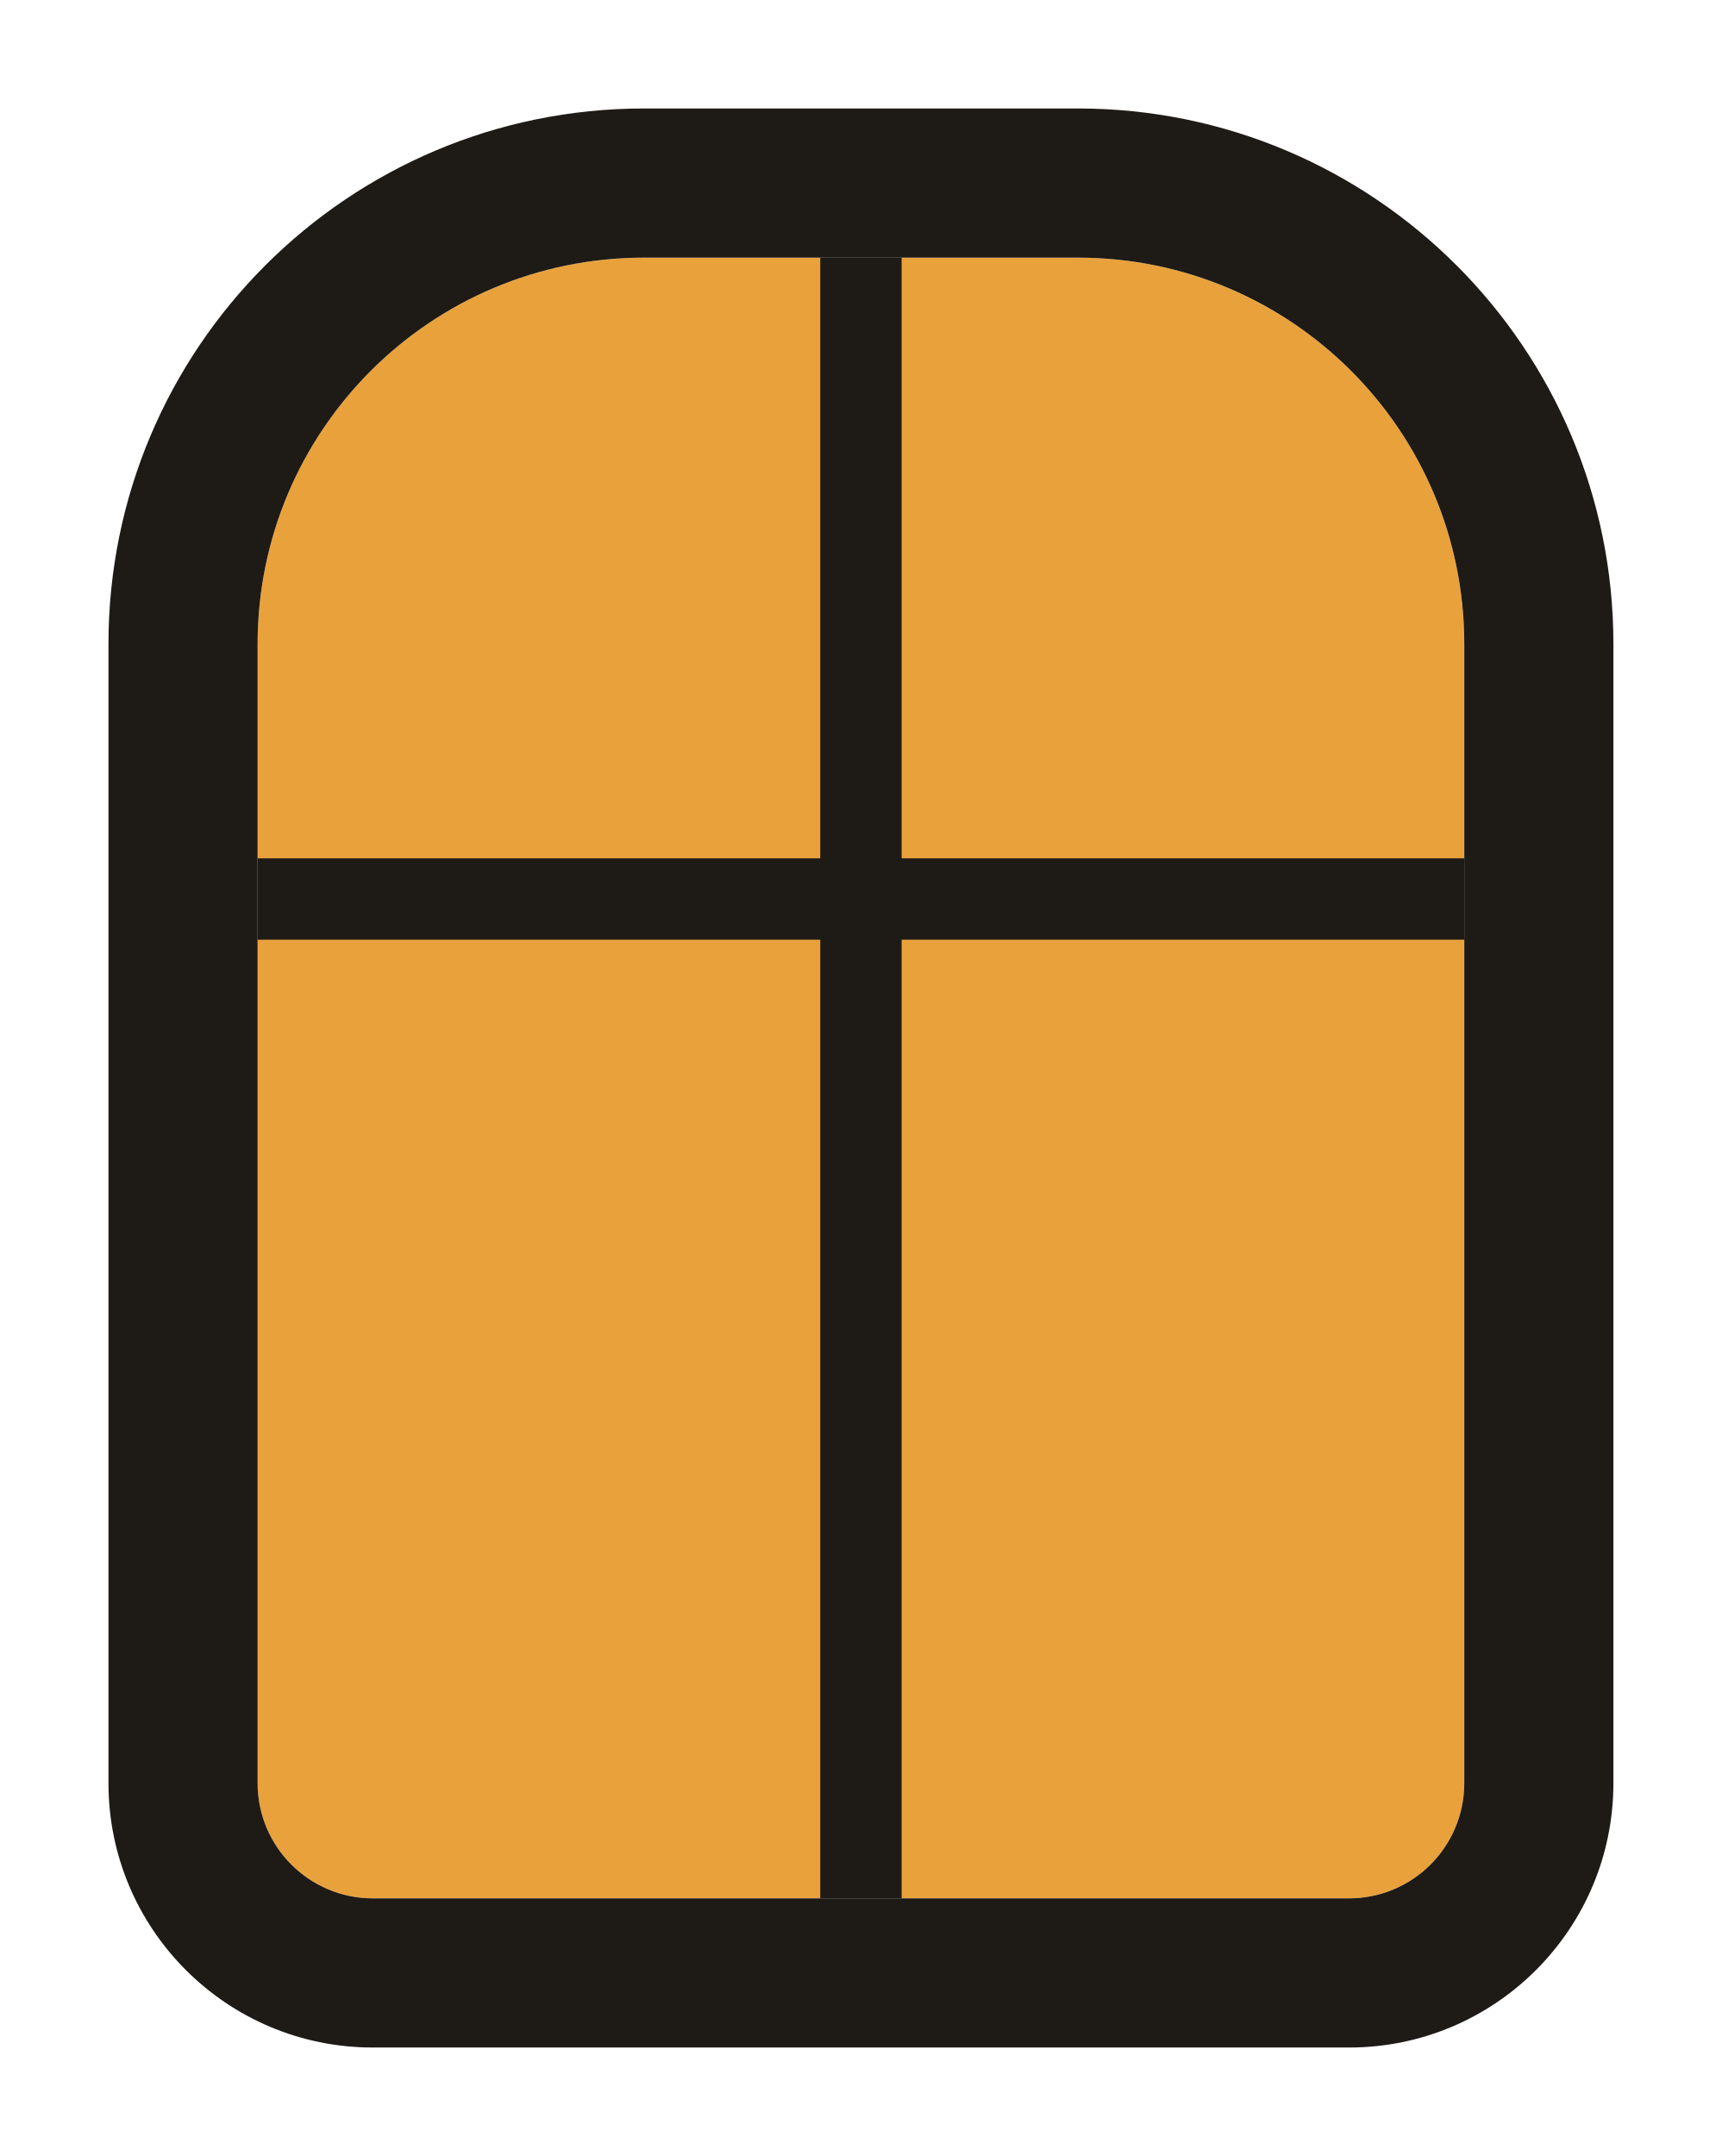
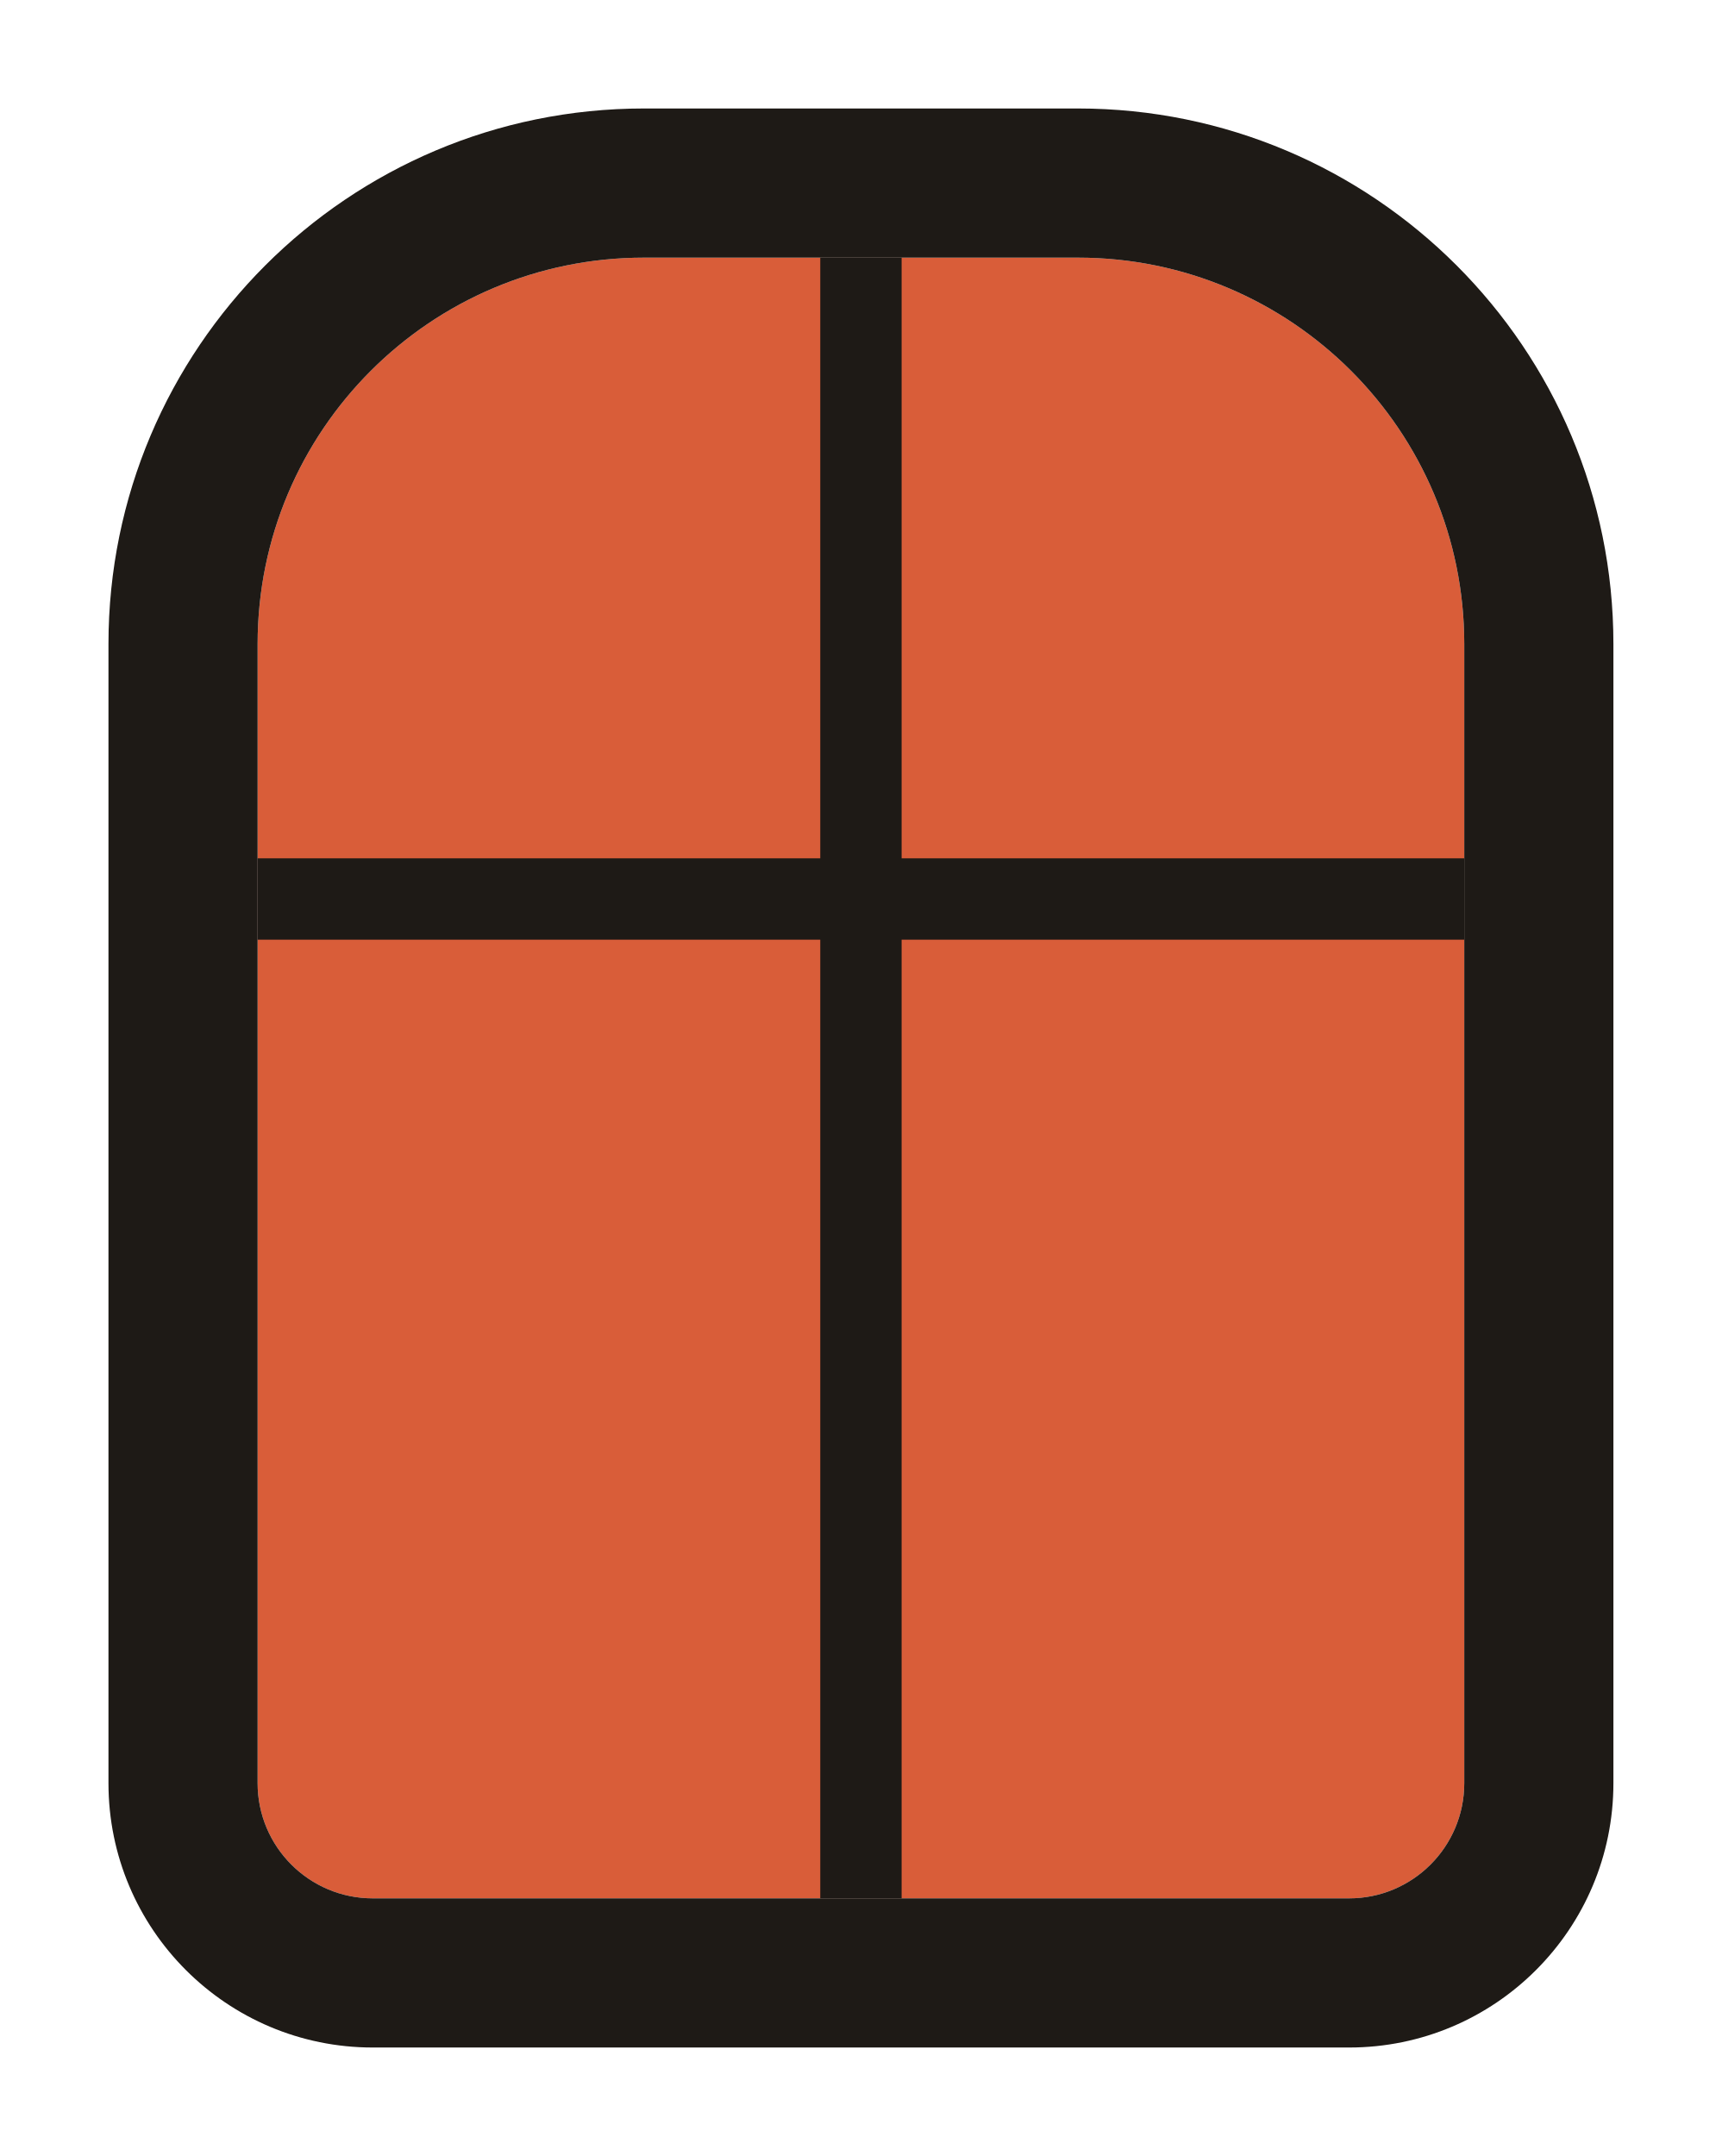
<svg xmlns="http://www.w3.org/2000/svg" viewBox="-13.5 -13.5 127 159" width="127" height="159">
-   <path d="M34 5.5H66A28.5 28.5 0 0 1 94.5 34V118A8.5 8.5 0 0 1 86 126.5H14A8.5 8.5 0 0 1 5.5 118V34A28.5 28.5 0 0 1 34 5.5Z" fill="#E9A23B" />
+   <path d="M34 5.5H66A28.5 28.5 0 0 1 94.5 34V118A8.5 8.5 0 0 1 86 126.5H14A8.5 8.5 0 0 1 5.5 118V34A28.5 28.5 0 0 1 34 5.5Z" fill="#D95D39" />
  <path fill-rule="evenodd" d="M34 -5.5H66A39.5 39.5 0 0 1 105.5 34V118A19.5 19.5 0 0 1 86 137.5H14A19.5 19.5 0 0 1 -5.5 118V34A39.5 39.5 0 0 1 34 -5.5ZM34 5.5H66A28.5 28.5 0 0 1 94.5 34V118A8.5 8.5 0 0 1 86 126.5H14A8.5 8.5 0 0 1 5.5 118V34A28.5 28.5 0 0 1 34 5.5Z" fill="#1E1A16" />
  <rect x="47" y="5.5" width="6" height="121" fill="#1E1A16" />
  <rect x="5.5" y="49.8" width="89" height="6" fill="#1E1A16" />
</svg>
